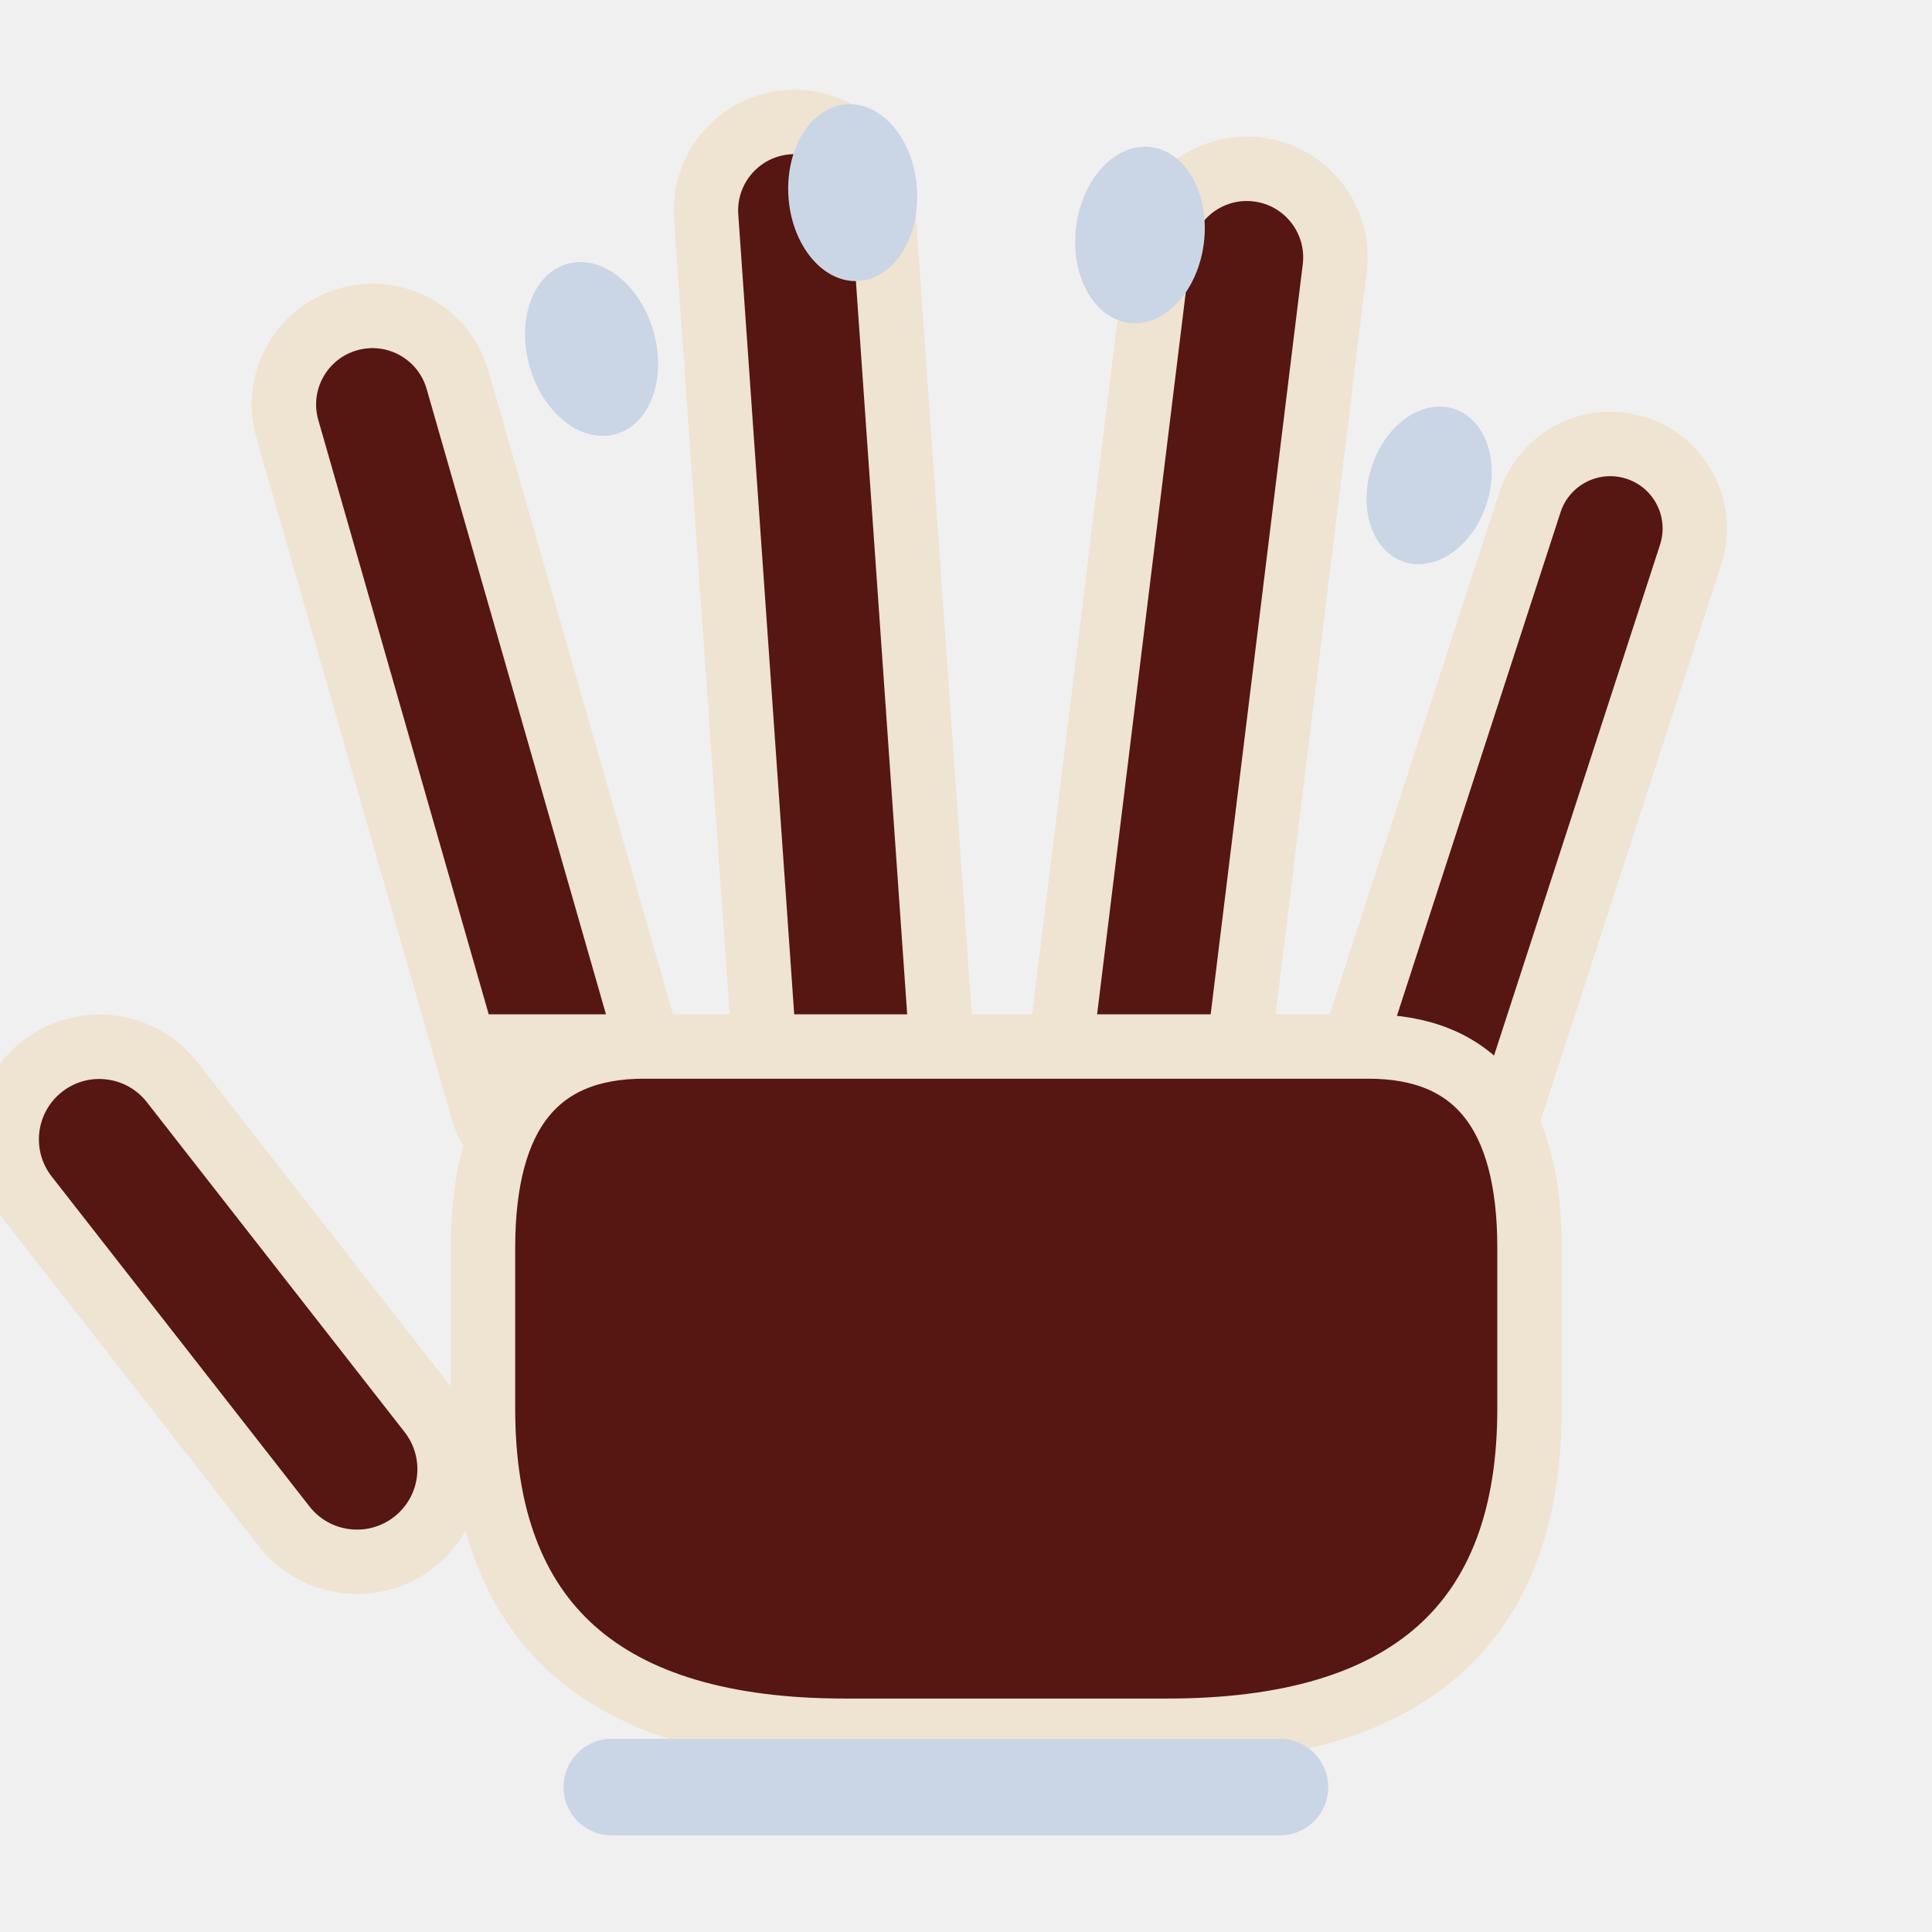
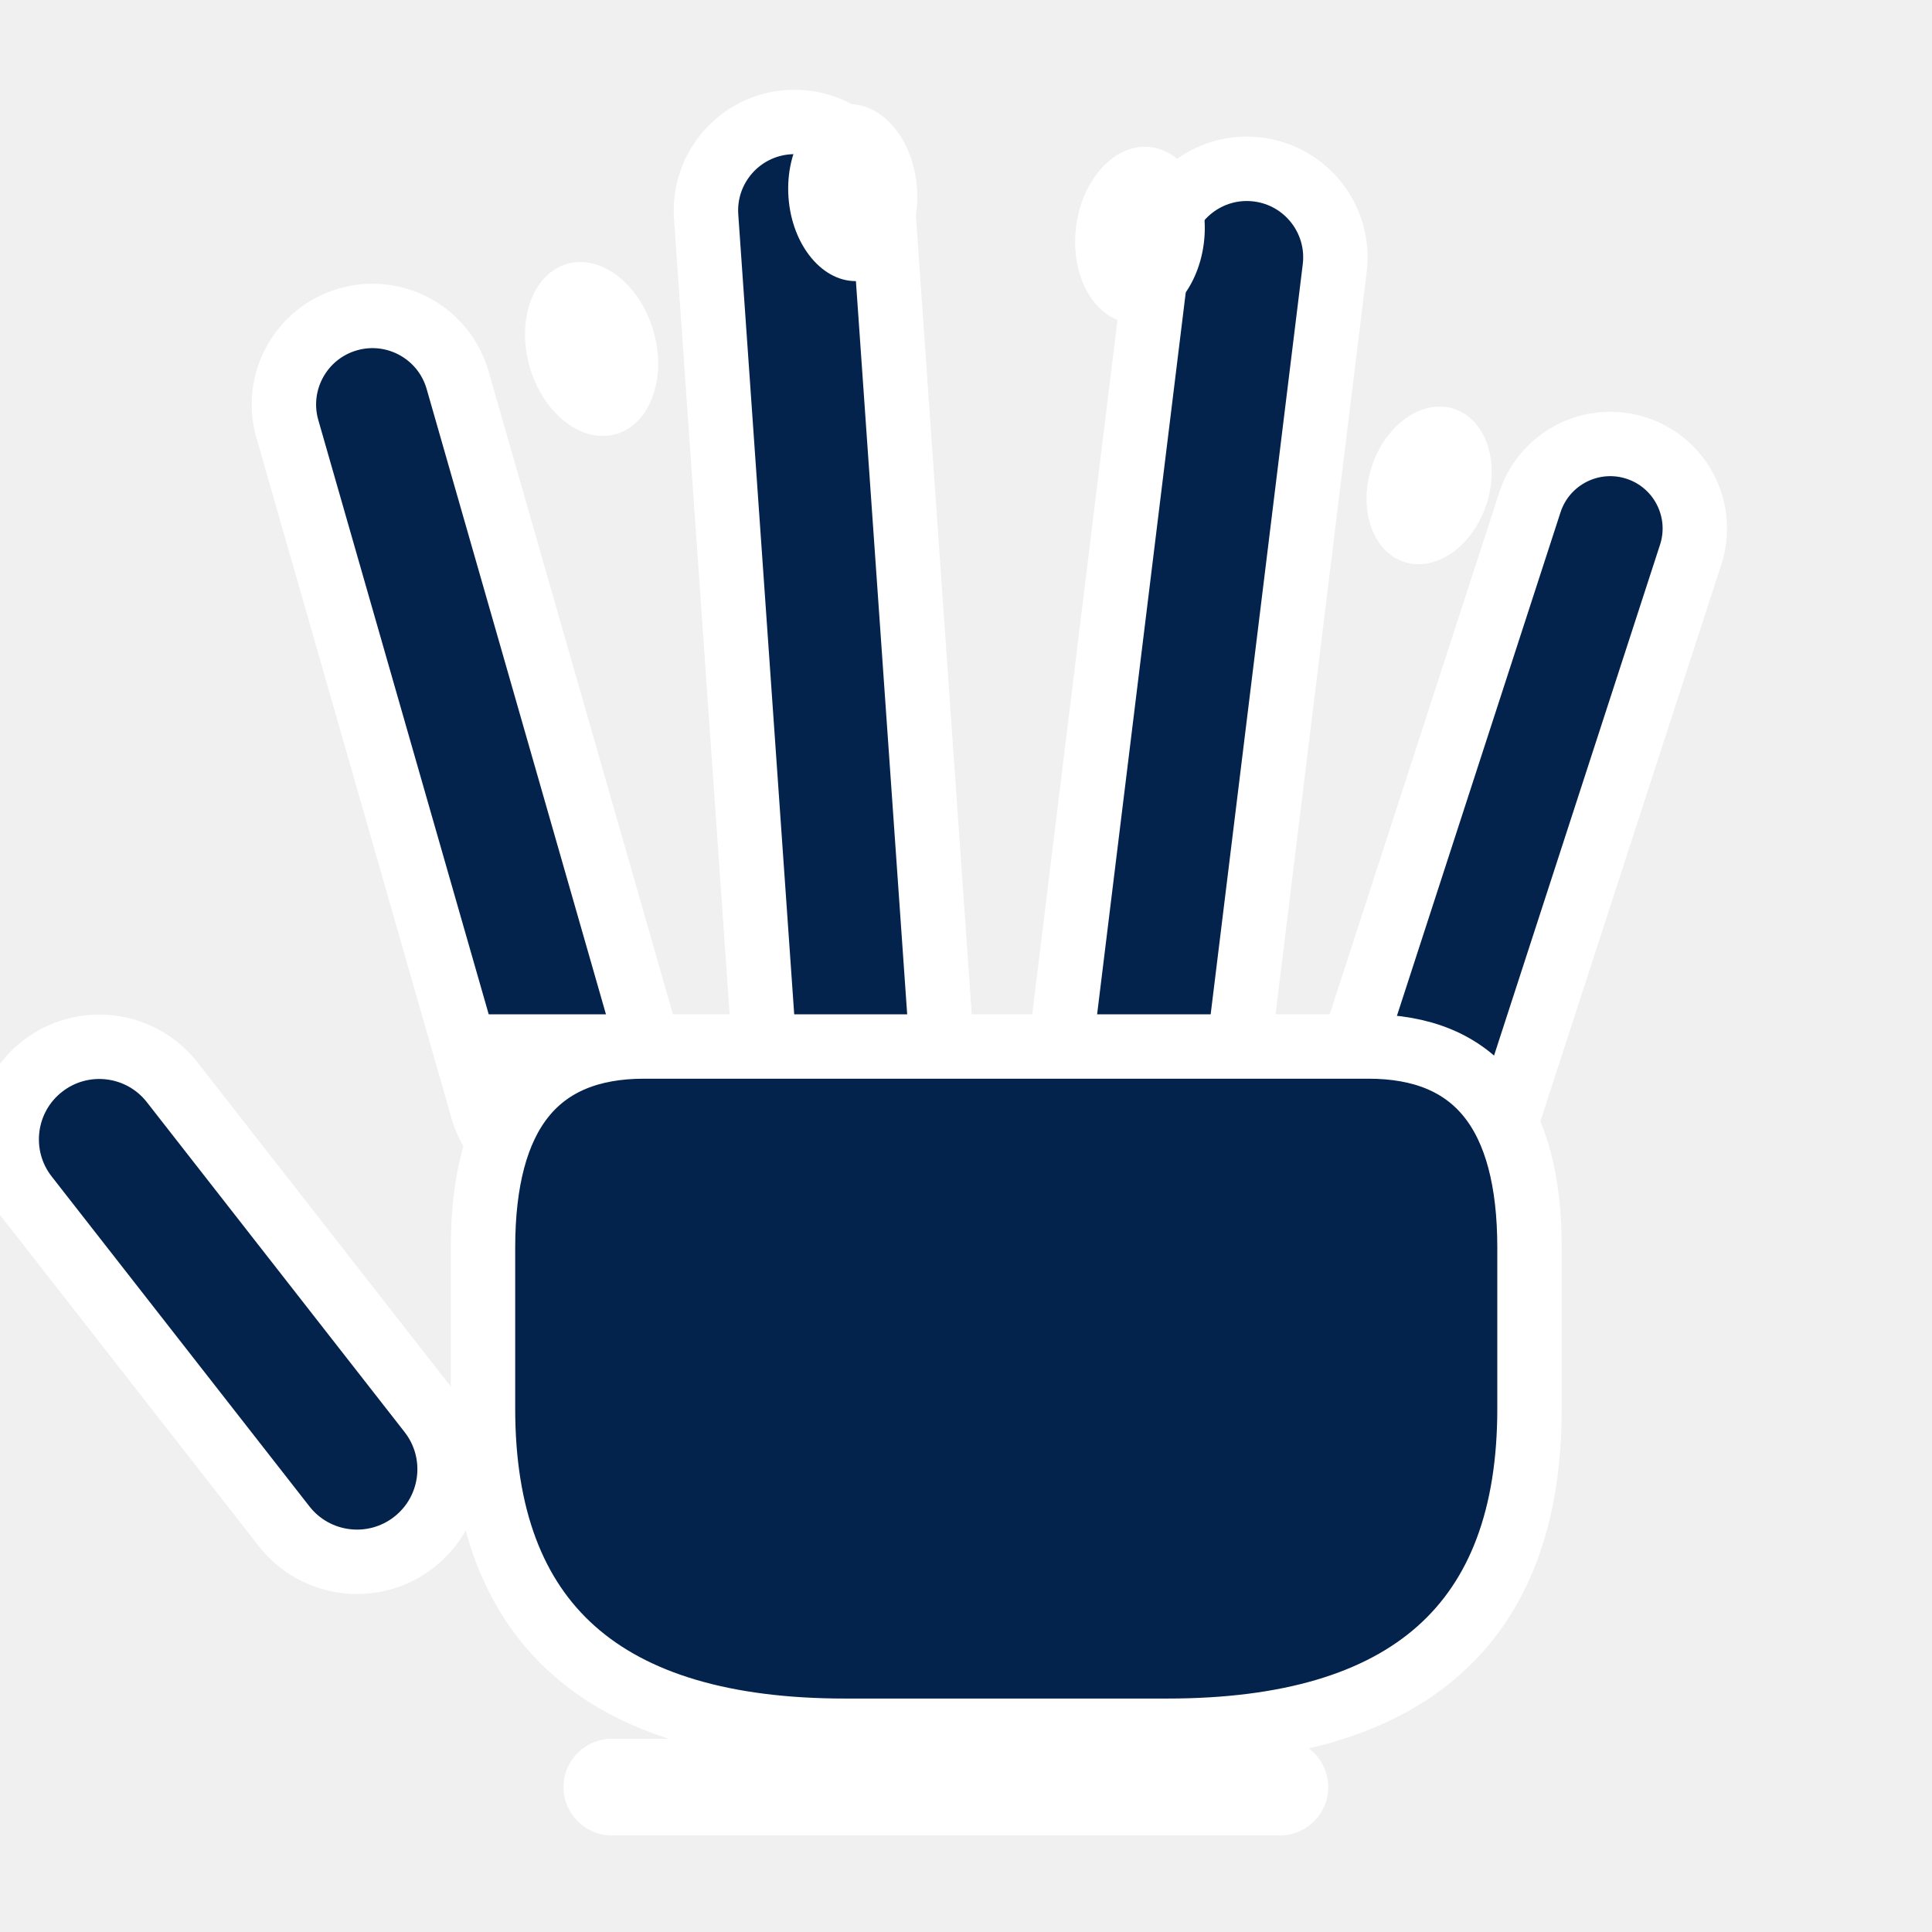
<svg xmlns="http://www.w3.org/2000/svg" width="48" height="48" viewBox="0 0 48 48">
-   <g stroke="#EFE3D2" stroke-width="1.6" stroke-linejoin="round" stroke-linecap="round">
-     <g fill="#561611">
+   <g stroke="#FFFFFF" stroke-width="1.6" stroke-linejoin="round" stroke-linecap="round">
+     <g fill="#03224C">
      <rect x="12.5" y="7" width="4.4" height="22" rx="2.2" transform="rotate(-16 15 29)" />
      <rect x="19.2" y="3" width="4.4" height="26" rx="2.2" transform="rotate(-4 21 29)" />
      <rect x="26" y="4" width="4.4" height="25" rx="2.2" transform="rotate(7 28 29)" />
      <rect x="32.4" y="10" width="4.2" height="20" rx="2.1" transform="rotate(18 34 30)" />
      <rect x="6.5" y="23" width="4.6" height="15" rx="2.3" transform="rotate(-38 10 36)" />
      <path d="M12 26h22q4 0 4 5v4q0 8-9 8h-8q-9 0-9-8v-4q0-5 4-5z" />
    </g>
-     <rect x="14" y="43.2" width="19" height="2.4" rx="1.2" fill="#CAD6E6" stroke="none" />
+     <rect x="14" y="43.2" width="19" height="2.4" rx="1.2" fill="#FFFFFF" stroke="none" />
  </g>
-   <g fill="#CAD6E6">
+   <g fill="#FFFFFF">
    <ellipse cx="14.8" cy="8.6" rx="1.6" ry="2.2" transform="rotate(-16 15 9)" />
    <ellipse cx="21.2" cy="4.8" rx="1.6" ry="2.2" transform="rotate(-4 21 5)" />
    <ellipse cx="28.3" cy="5.8" rx="1.6" ry="2.2" transform="rotate(7 28 6)" />
    <ellipse cx="35.5" cy="11.9" rx="1.5" ry="2" transform="rotate(18 35 12)" />
  </g>
</svg>
